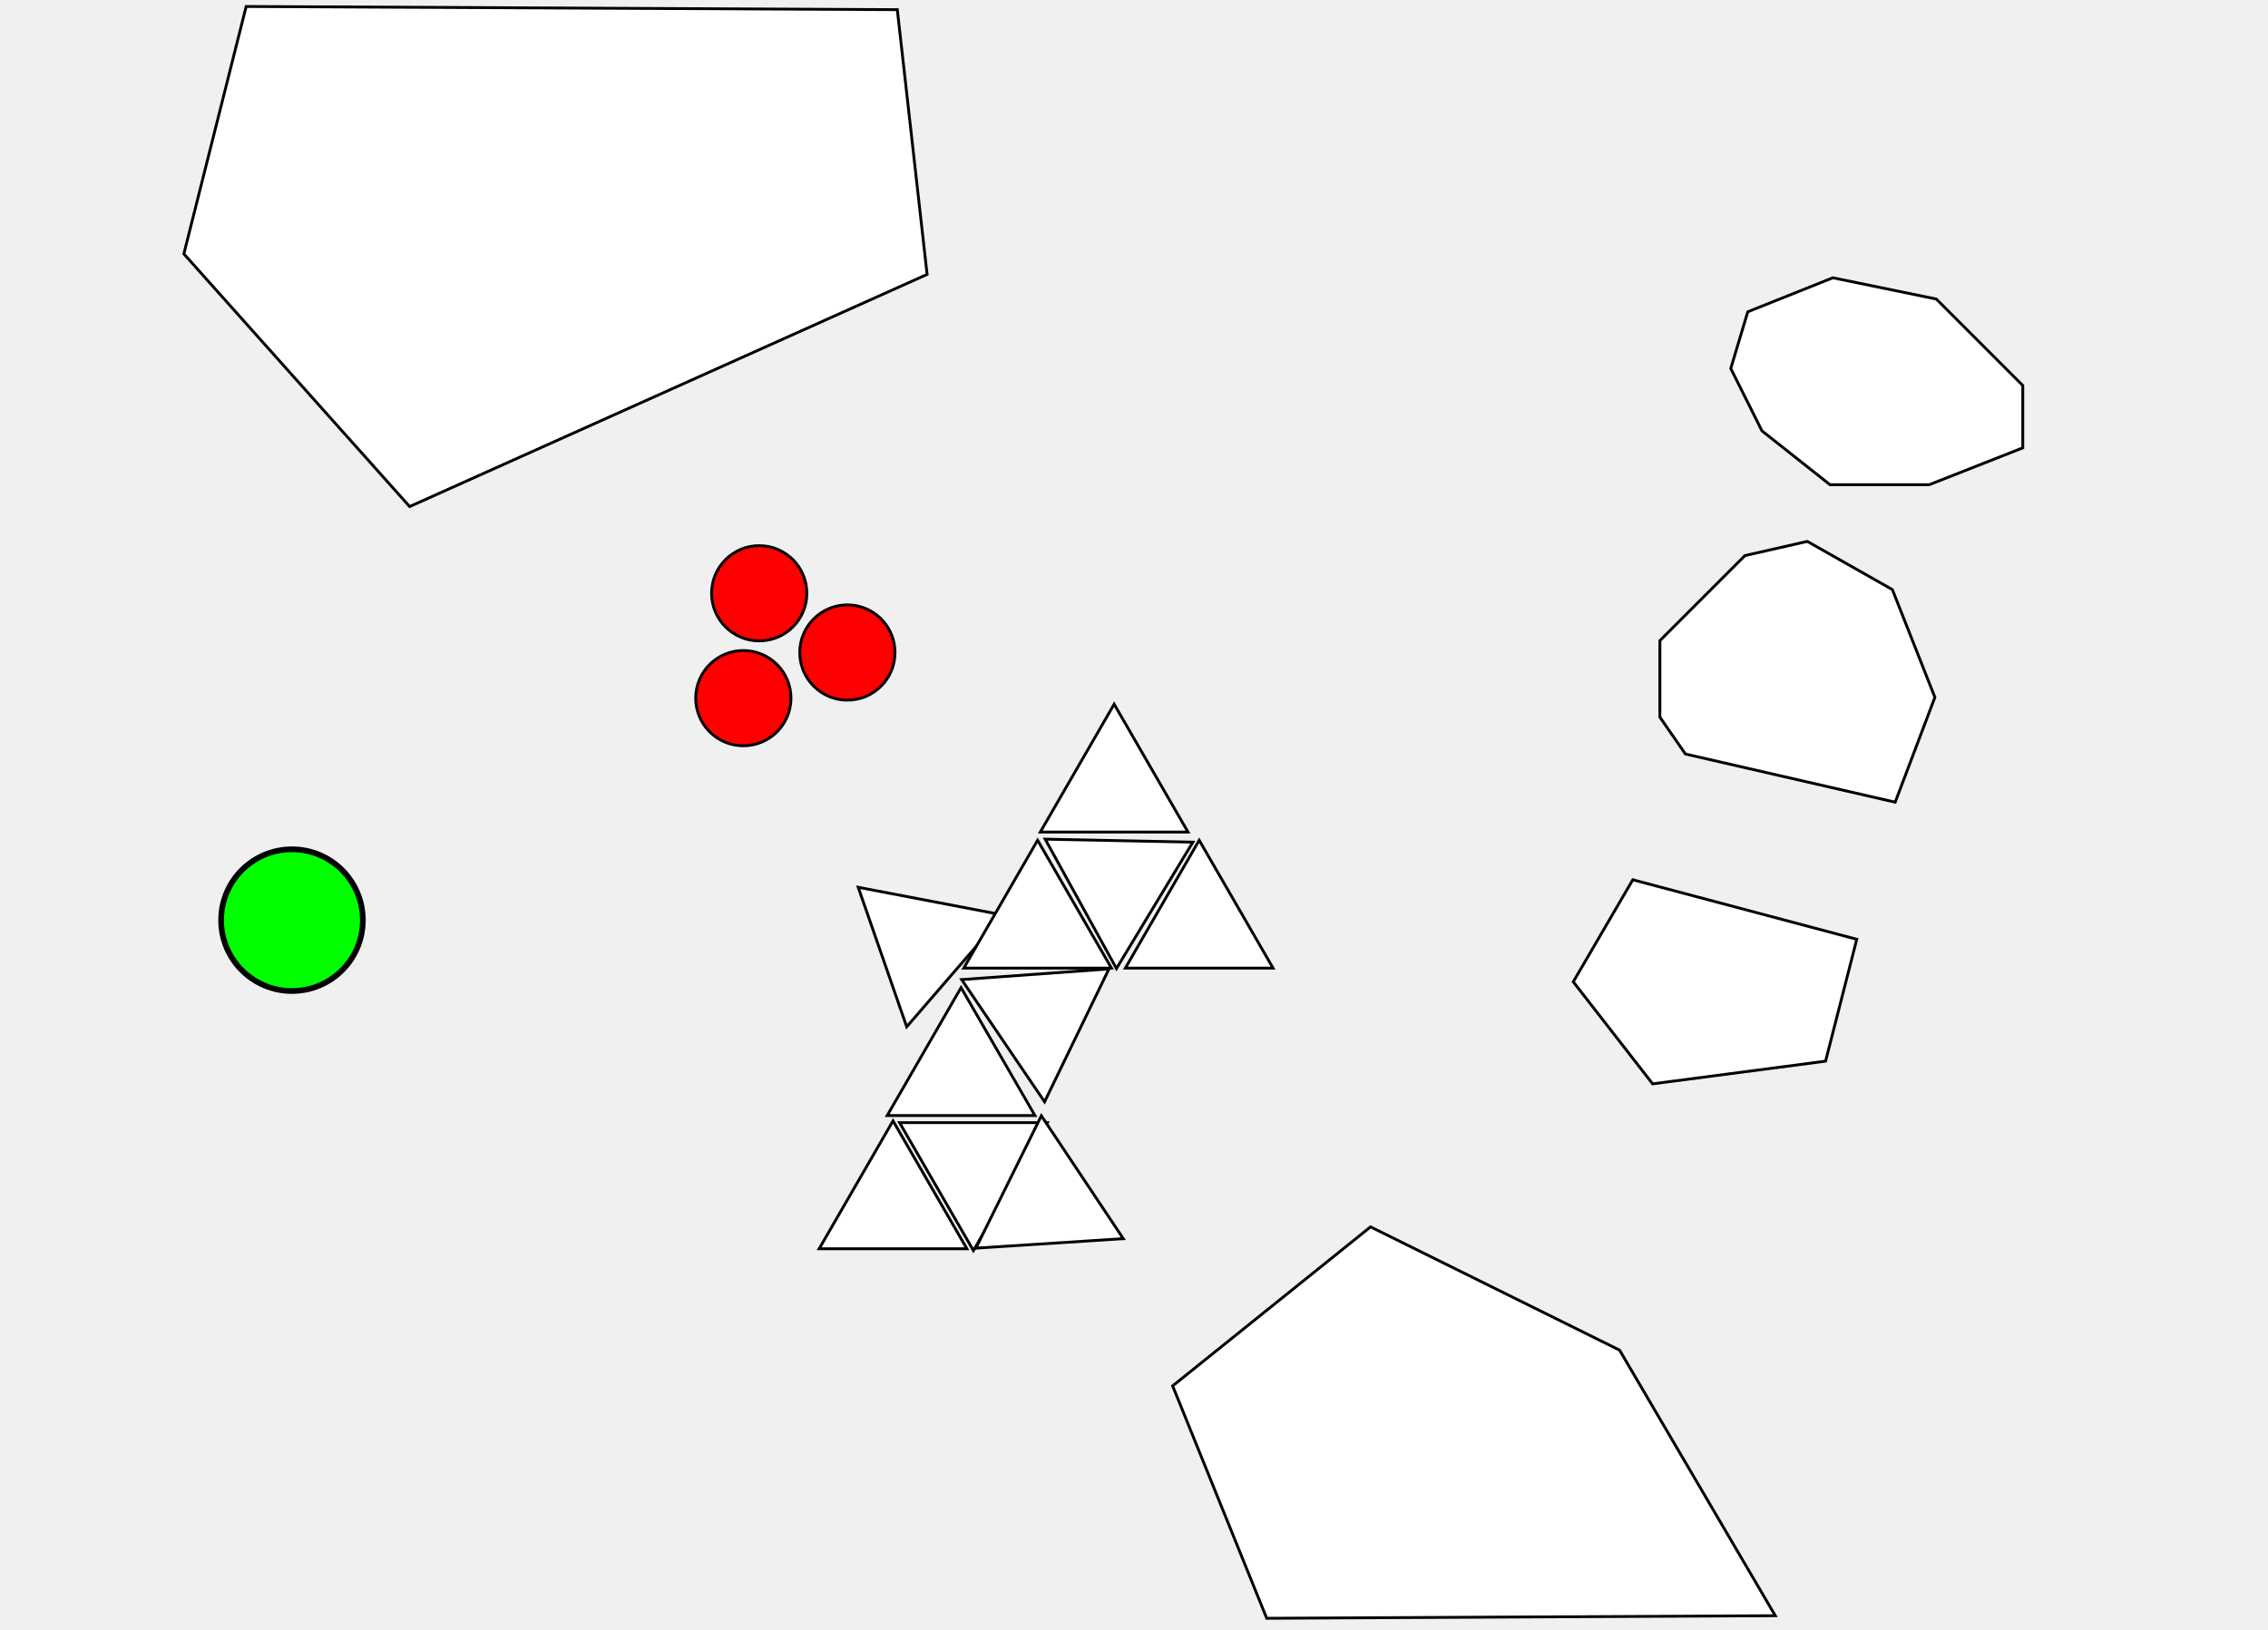
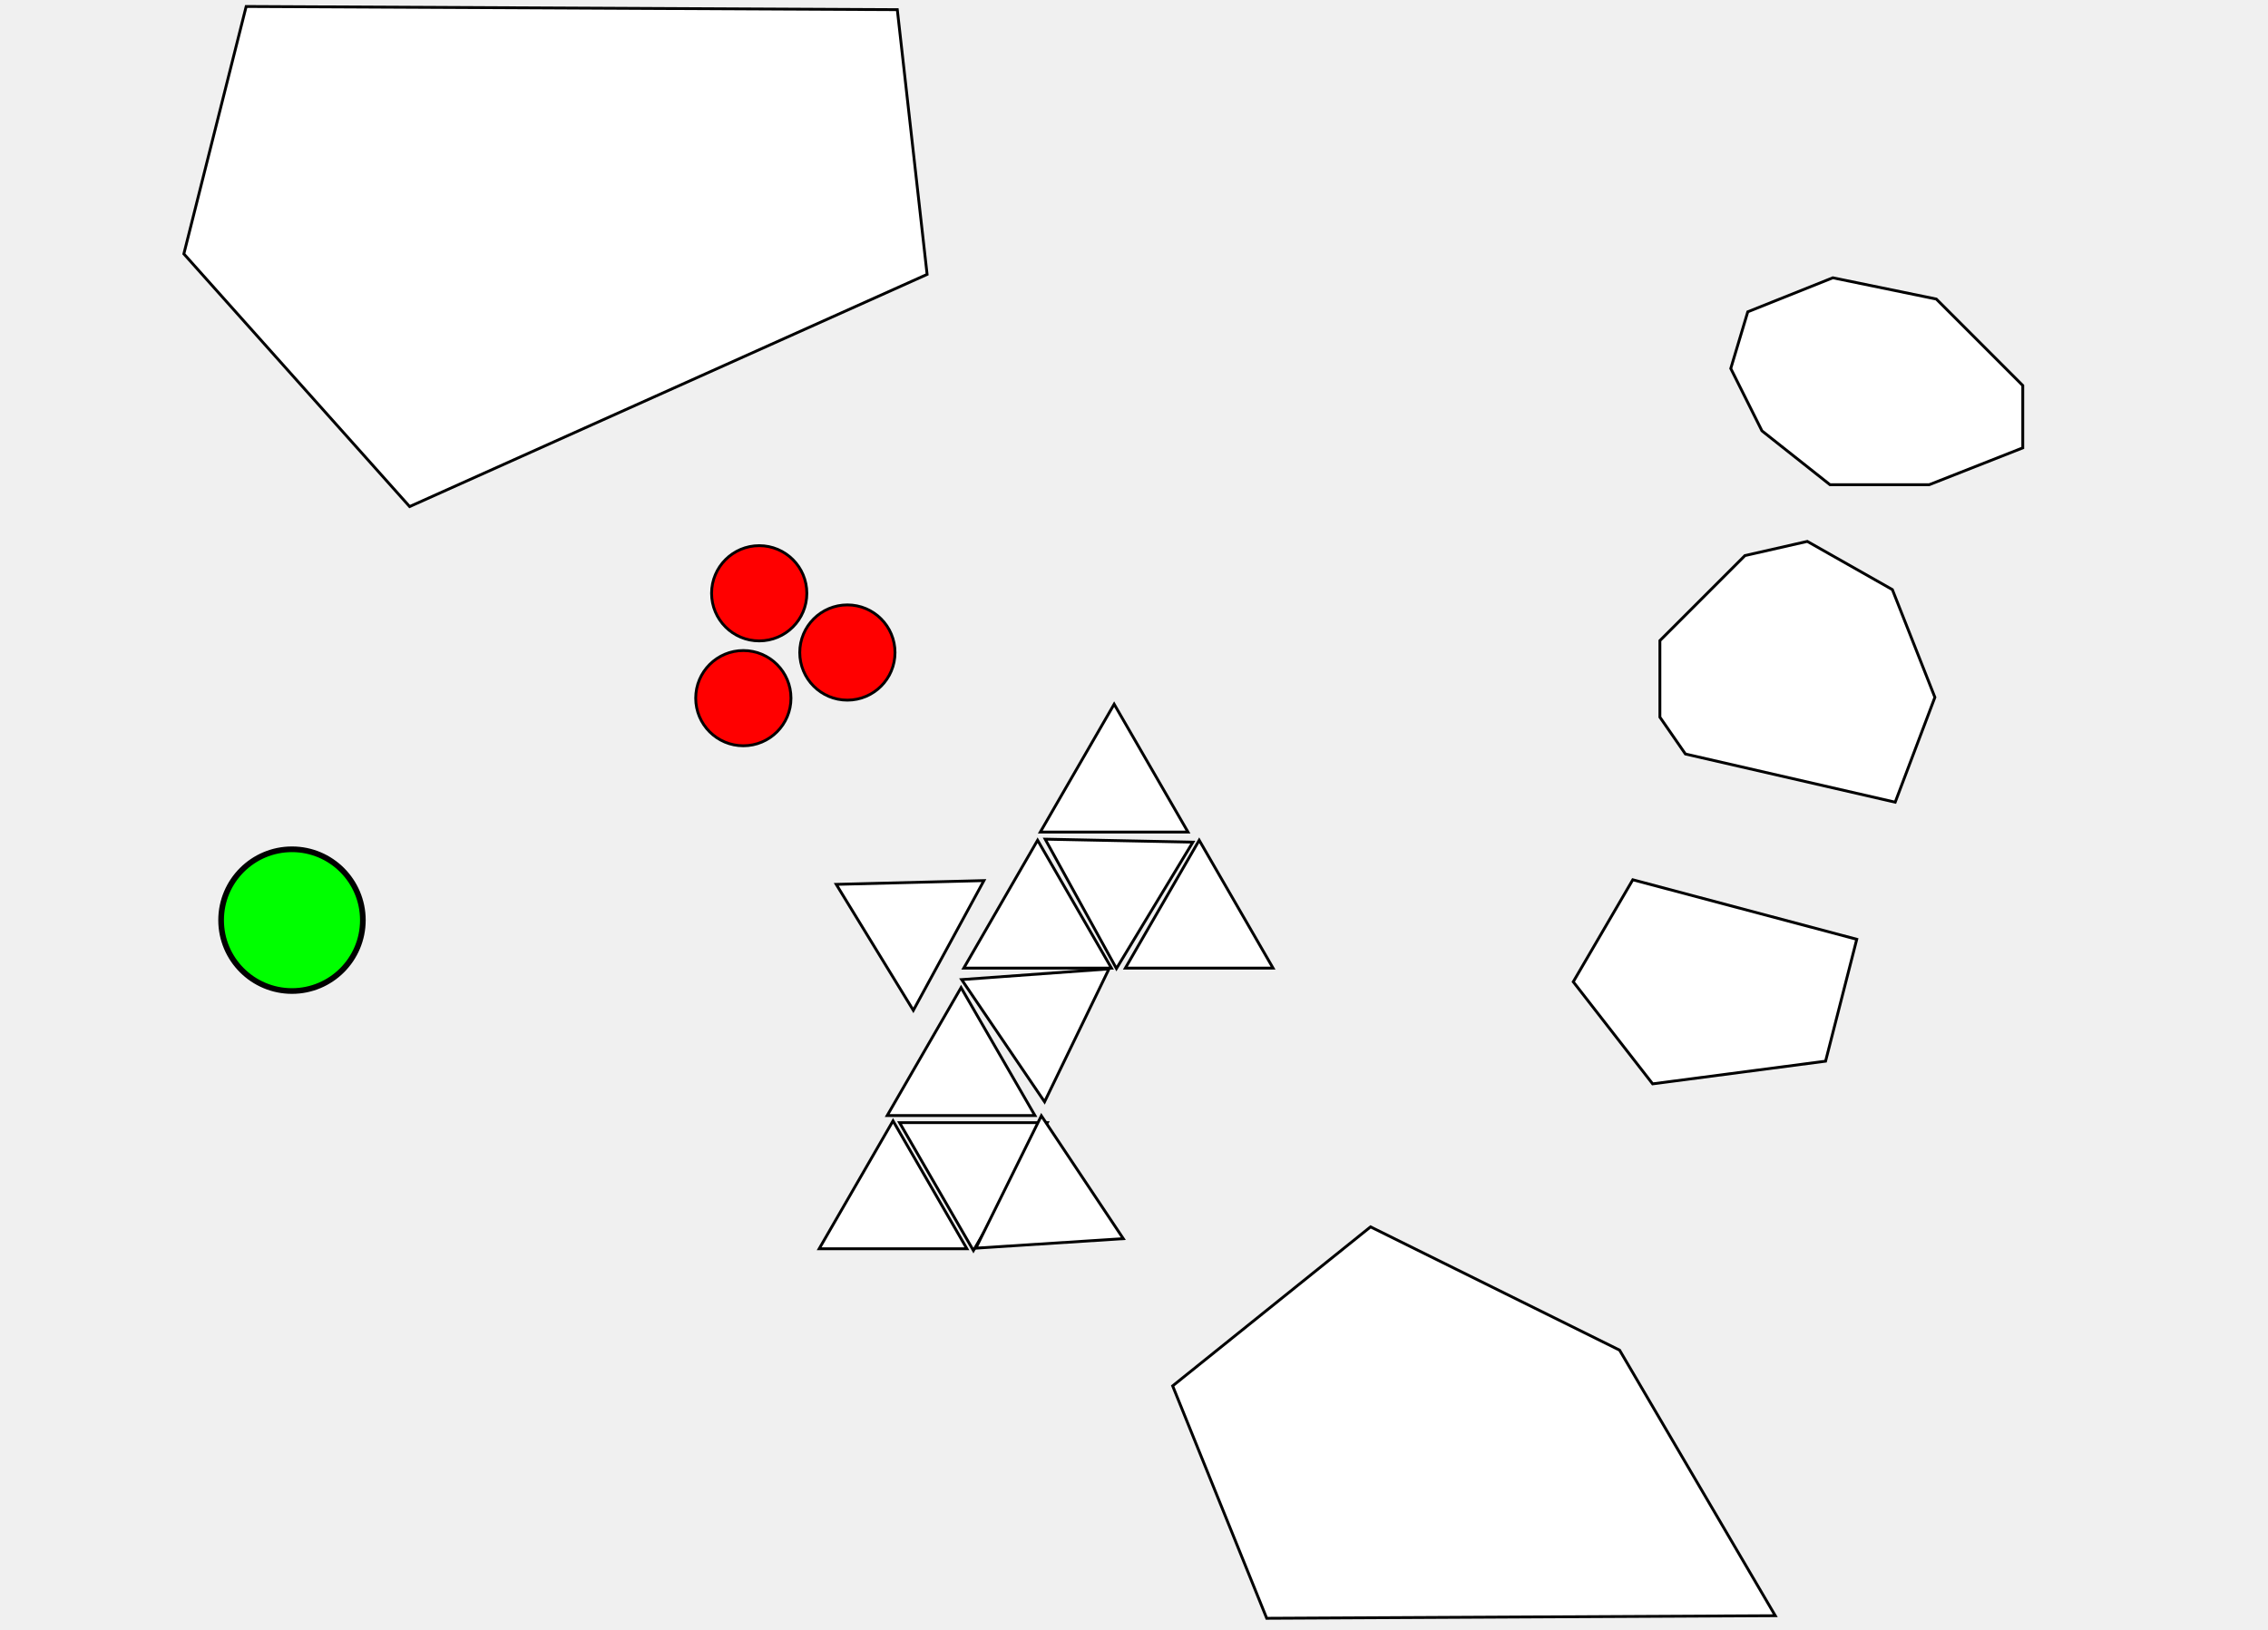
<svg xmlns="http://www.w3.org/2000/svg" version="1.1" id="Layer_1" x="0px" y="0px" width="800px" height="575px" viewBox="0 0 800 575" enable-background="new 0 0 800 575" xml:space="preserve">
  <polygon fill="#FFFFFF" stroke="#000000" points="316.509,3.408 327.02,96.803 144.492,178.709 64.851,89.562 86.83,2.286 " />
  <circle fill="#00FF00" stroke="#000000" stroke-width="2" cx="102.993" cy="324.617" r="25" />
  <circle fill="#FF0000" stroke="#000000" cx="267.8" cy="209.3" r="16.8" />
  <polygon fill="#FFFFFF" stroke="#000000" points="571.282,476.308 483.438,432.819 413.635,488.922 446.811,570.907   626.201,569.998 " />
  <polygon fill="#FFFFFF" stroke="#000000" points="368.668,296.044 420.764,297.095 393.806,341.685 " />
  <polygon fill="#FFFFFF" stroke="#000000" points="312.947,393.542 339,348.417 365.053,393.542 " />
  <polygon fill="#FFFFFF" stroke="#000000" points="339.203,345.586 391.172,341.813 368.454,388.705 " />
  <polygon fill="#FFFFFF" stroke="#000000" points="396.947,341.542 423,296.417 449.053,341.542 " />
-   <polygon fill="#FFFFFF" stroke="#000000" points="319.826,362.235 302.721,313.017 353.898,322.813 " />
+   <polygon fill="#FFFFFF" stroke="#000000" points="322.165,356.438 294.971,311.99 347.06,310.663 " />
  <polygon fill="#FFFFFF" stroke="#000000" points="288.947,440.542 315,395.417 341.053,440.542 " />
  <polygon fill="#FFFFFF" stroke="#000000" points="339.947,341.542 366,296.417 392.053,341.542 " />
  <polygon fill="#FFFFFF" stroke="#000000" points="366.947,293.542 393,248.417 419.053,293.542 " />
  <polygon fill="#FFFFFF" stroke="#000000" points="369.414,396.054 343.361,441.179 317.309,396.054 " />
  <polygon fill="#FFFFFF" stroke="#000000" points="367.322,393.625 396.225,436.98 344.227,440.333 " />
  <polygon fill="#FFFFFF" stroke="#000000" points="554.941,346.368 575.941,310.368 654.941,331.368 643.941,374.368   582.941,382.368 " />
  <polygon fill="#FFFFFF" stroke="#000000" points="594.5,266 668.5,283 682.5,246 667.5,208 637.5,191 615.5,196 585.5,226   585.5,253 " />
  <polygon fill="#FFFFFF" stroke="#000000" points="645.5,171 680.5,171 713.5,158 713.5,136 683,105.5 646.5,98 616.5,110 610.5,130   621.5,152 " />
  <circle fill="#FF0000" stroke="#000000" cx="298.9" cy="230.2" r="16.8" />
  <circle fill="#FF0000" stroke="#000000" cx="262.2" cy="246.3" r="16.8" />
</svg>
